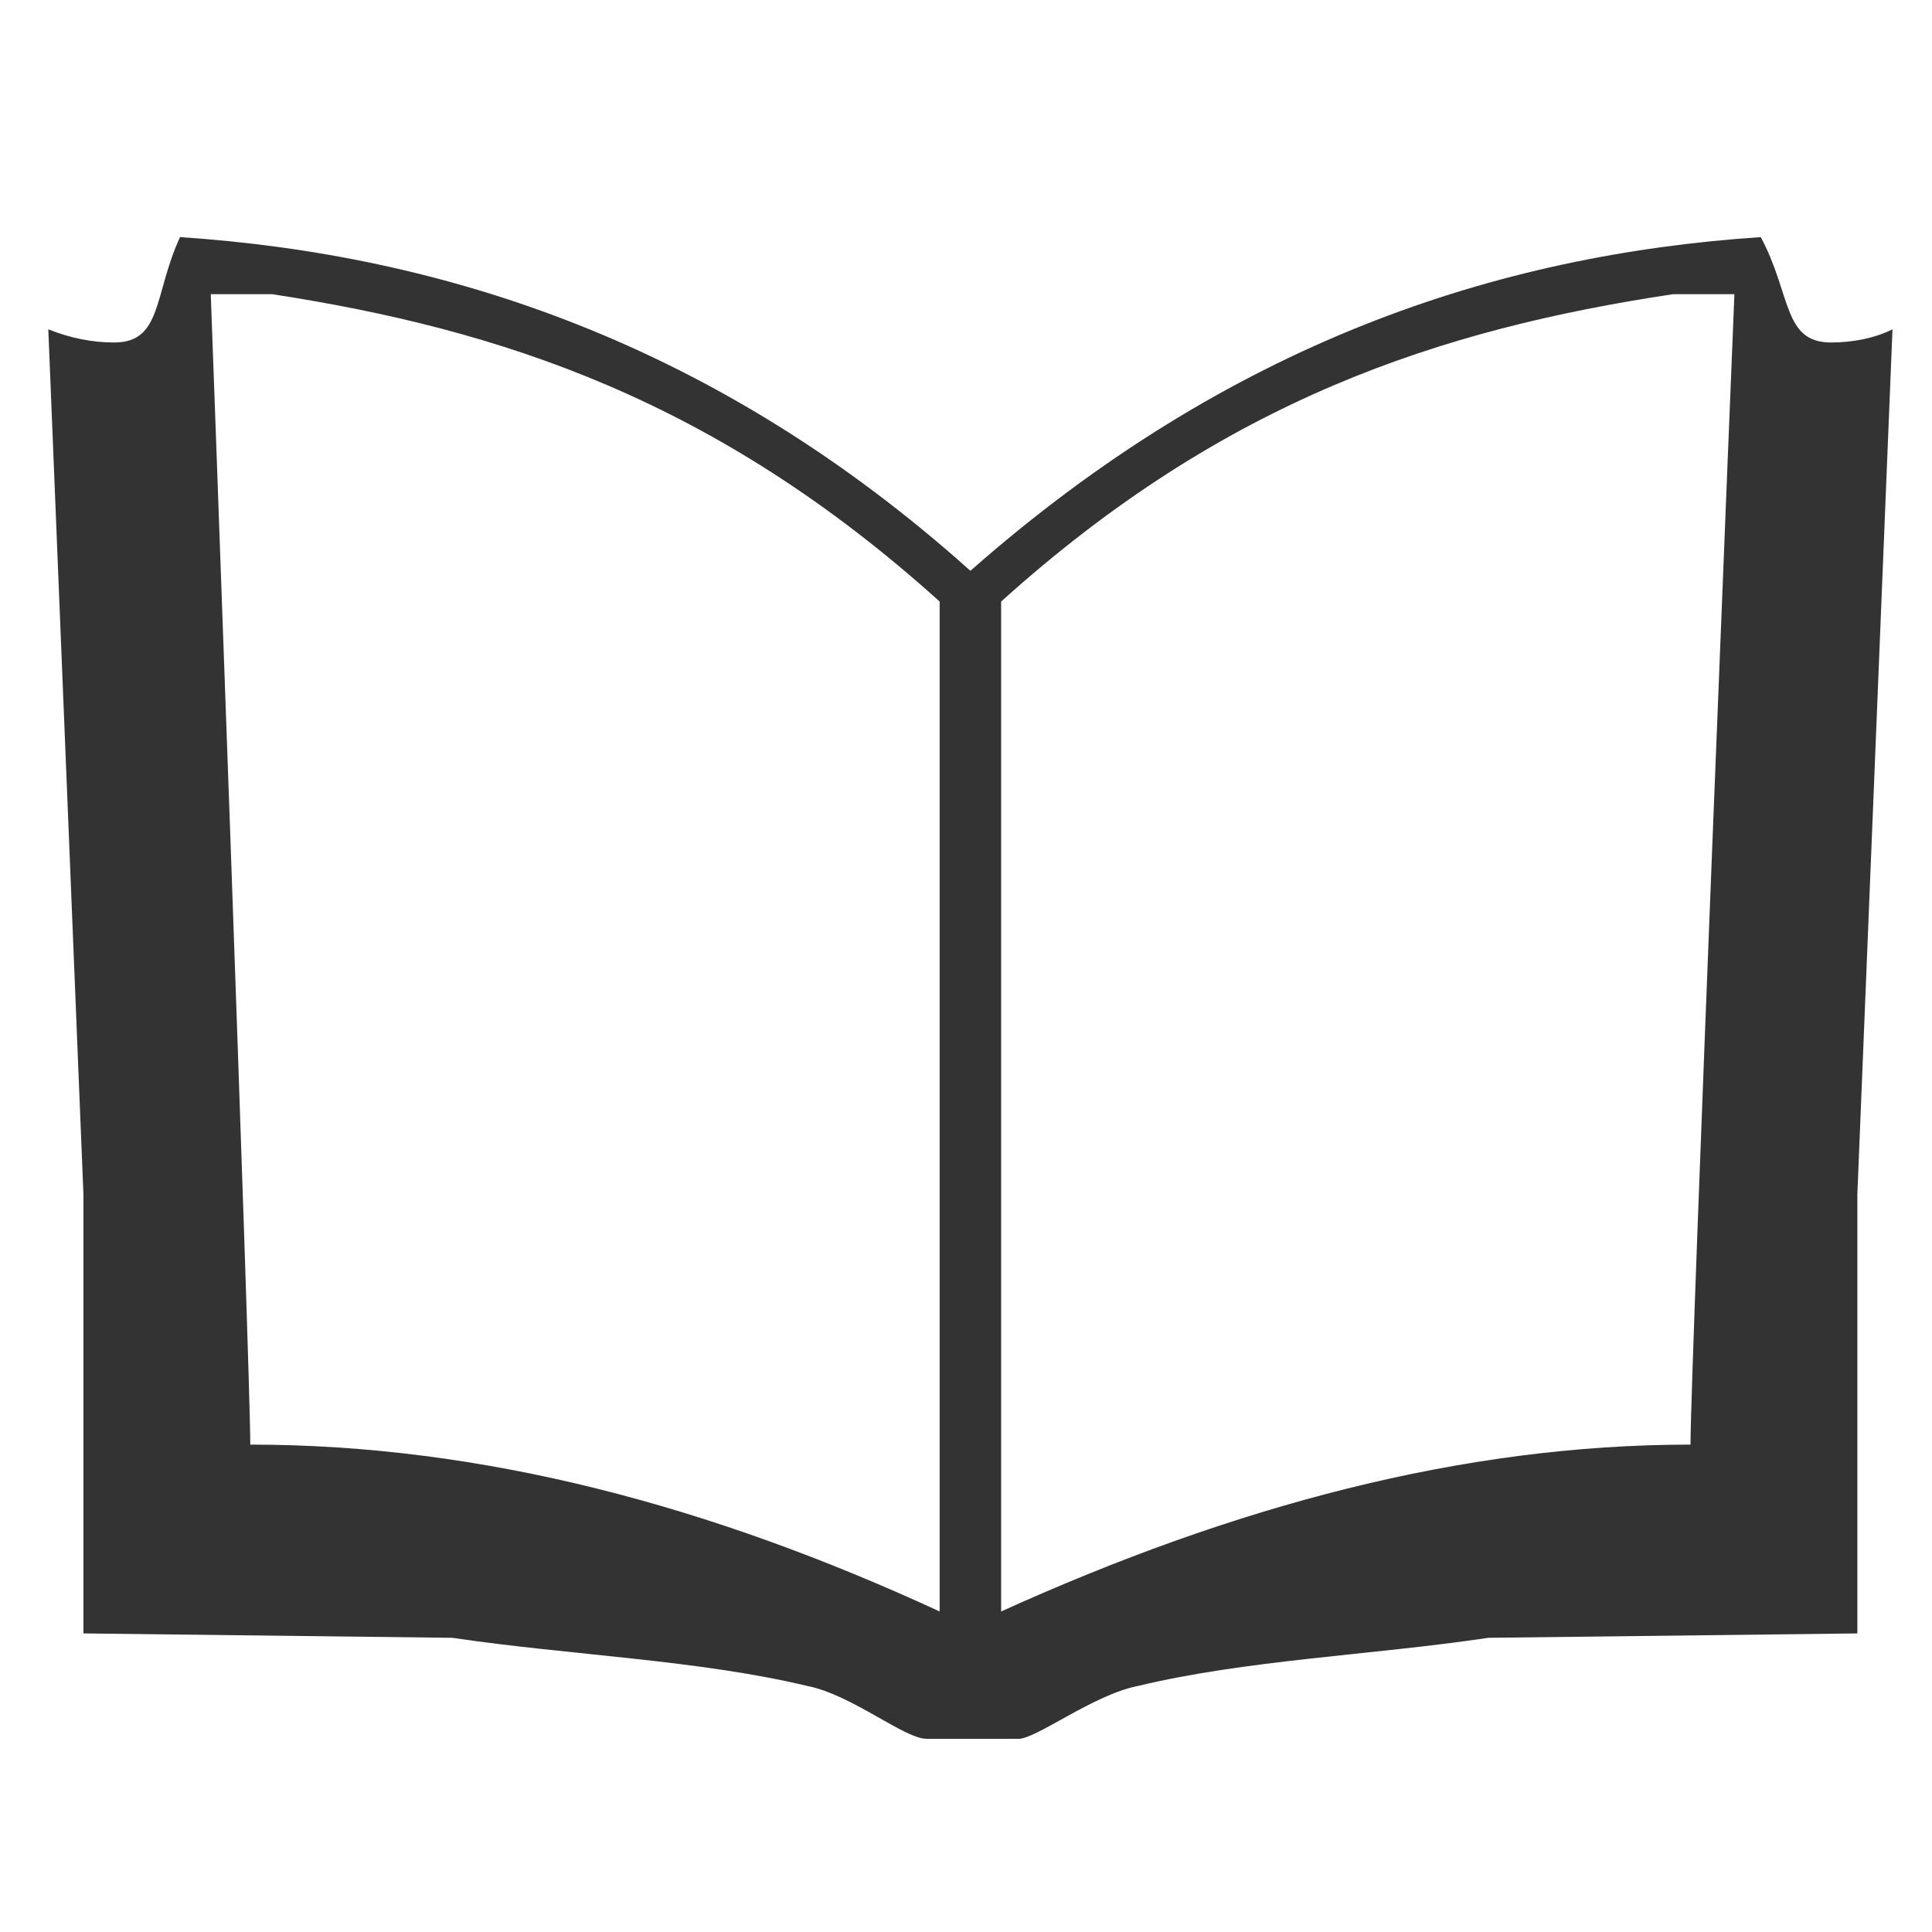
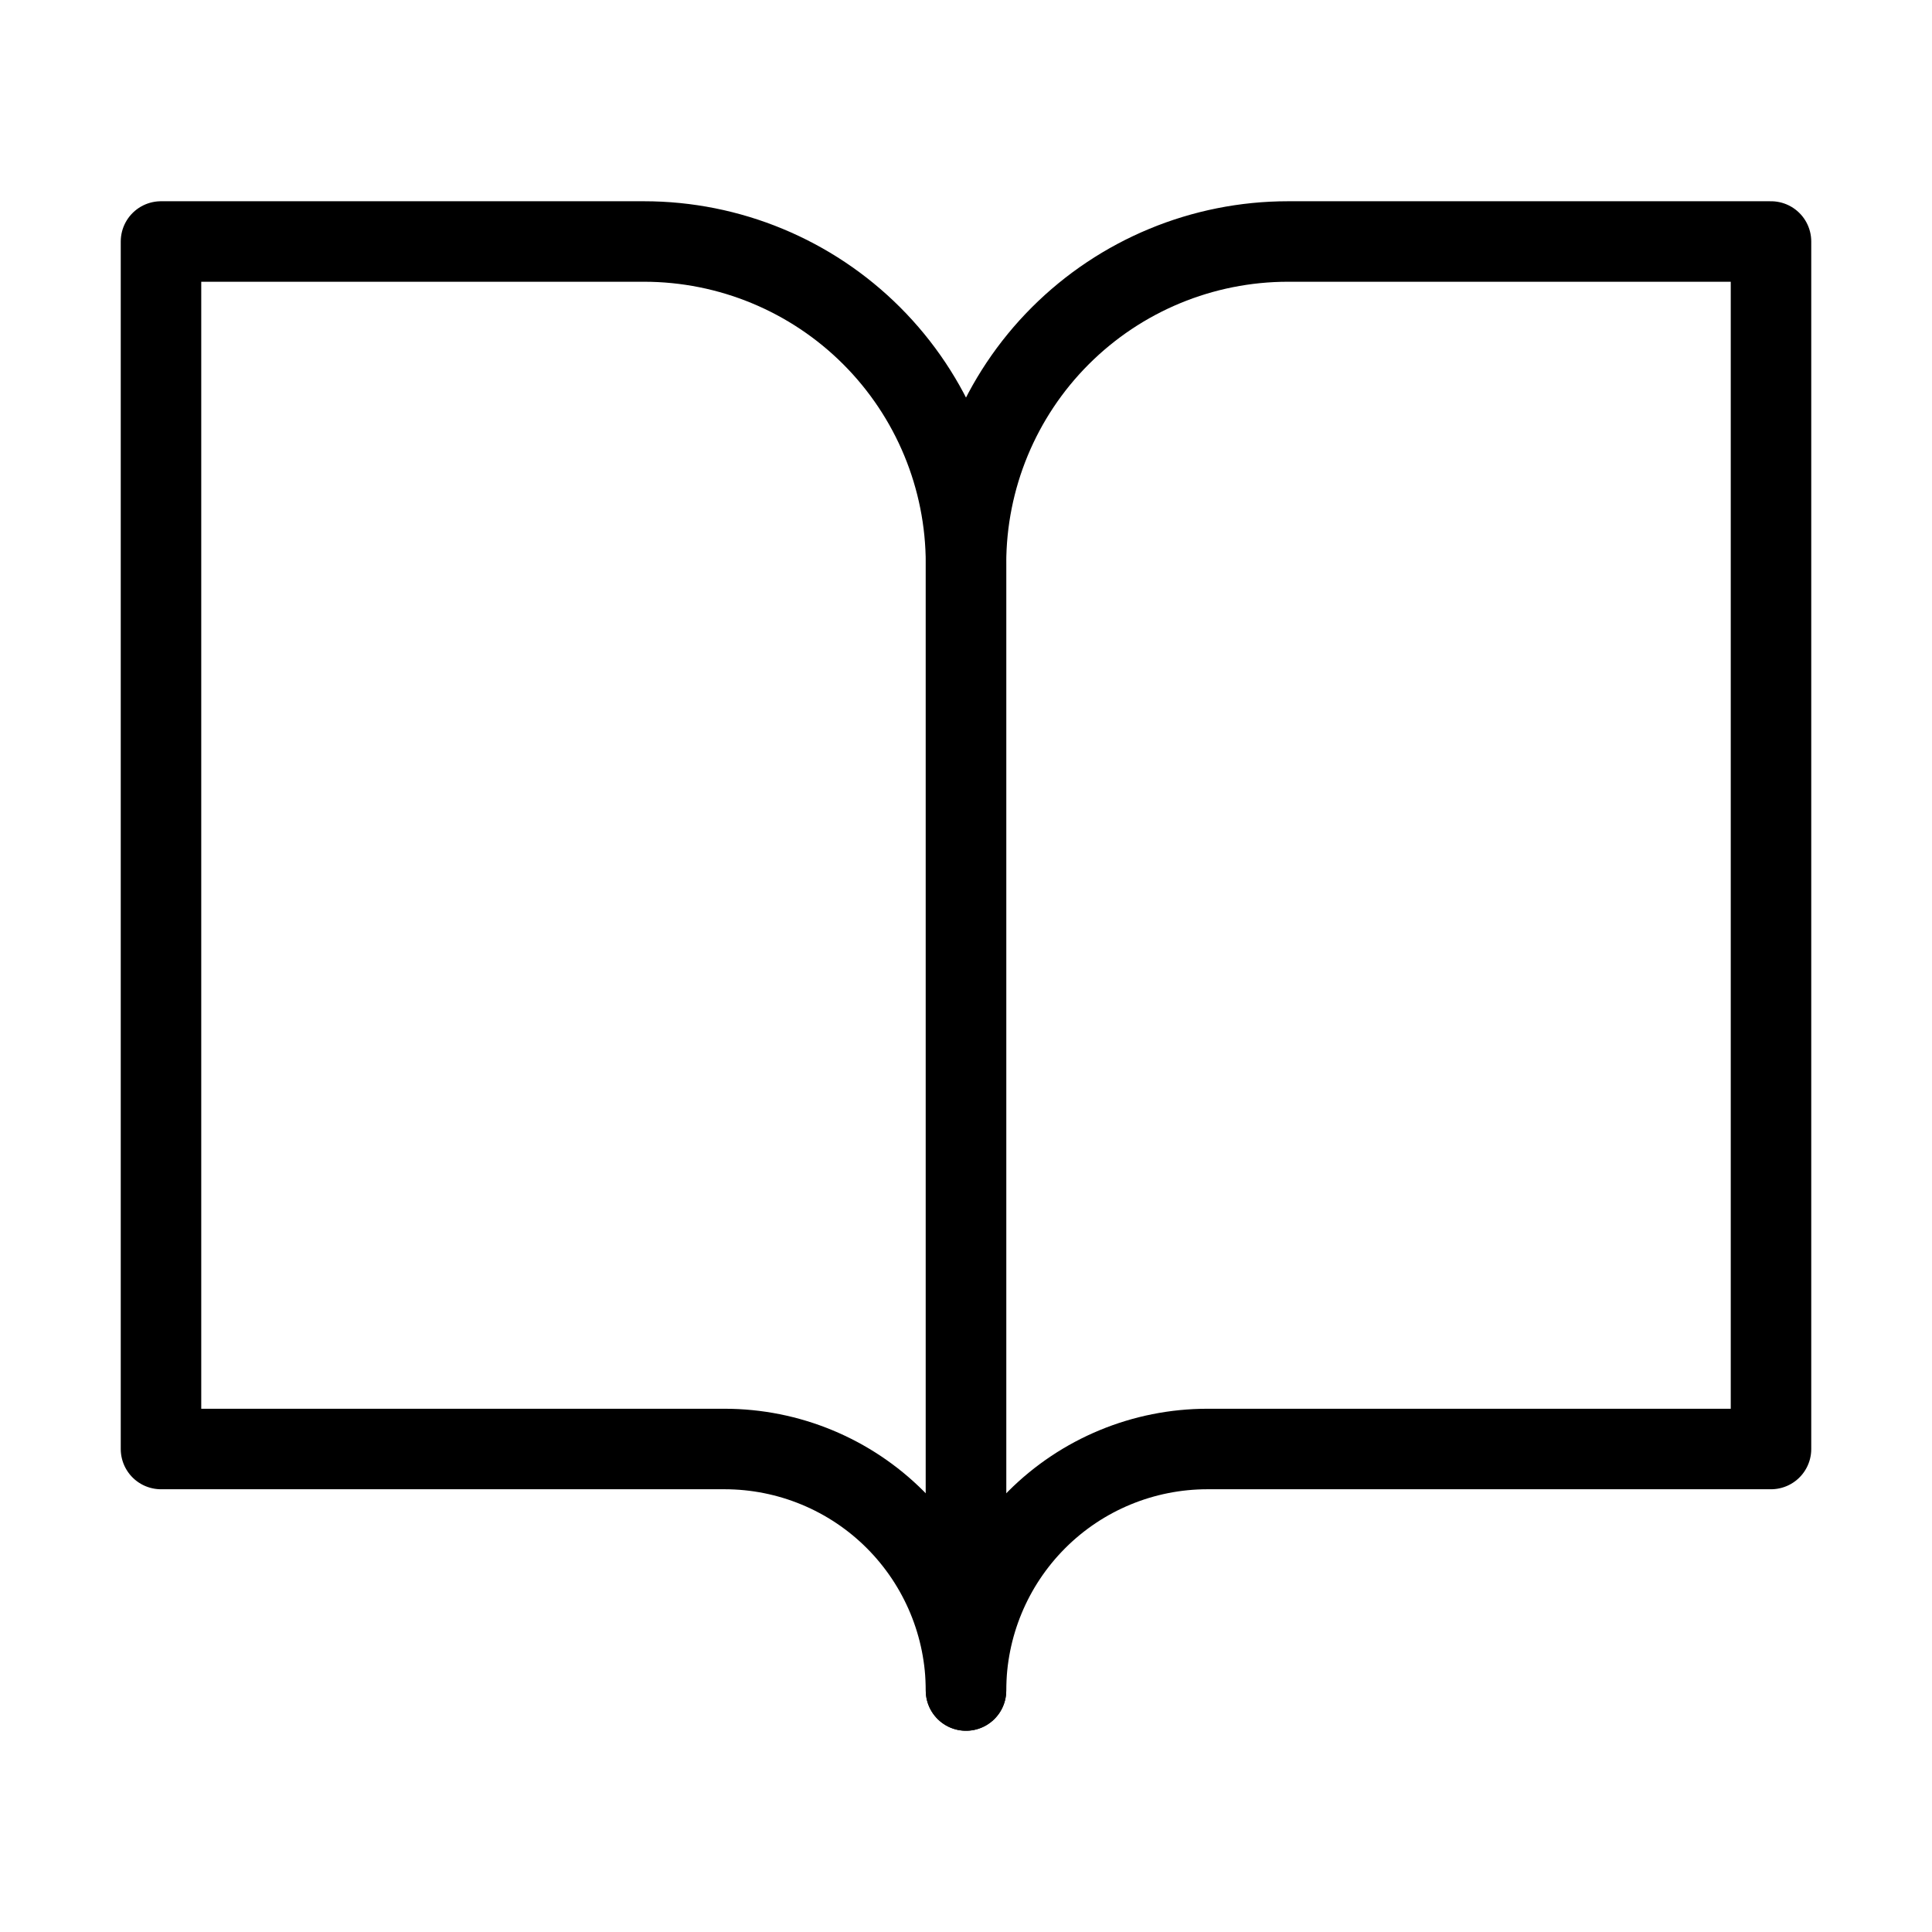
- <svg xmlns="http://www.w3.org/2000/svg" viewBox="0 0 44 44" style="background-color:#ffffff00" version="1.1" xml:space="preserve" x="0px" y="0px" width="44px" height="44px">
-   <g id="Layer%201">
-     <path id="books" d="M 4.8 6.7 L 6.2 6.7 C 11.4 7.5 16.3 9.1 21.4 13.7 L 21.4 36.7 C 16.2 34.3 11 32.9 5.7 32.9 C 5.7 31.2 4.8 6.7 4.8 6.7 L 4.8 6.7 ZM 41.7 7.8 C 40.6 7.8 40.8 6.7 40.1 5.4 C 34.1 5.8 28 7.8 22.1 13 C 16.3 7.8 10.1 5.8 4.1 5.4 C 3.5 6.7 3.7 7.8 2.6 7.8 C 2.1 7.8 1.6 7.7 1.1 7.5 L 1.9 27.2 L 1.9 37.2 L 10.3 37.3 C 13 37.7 15.9 37.8 18.4 38.4 C 19.4 38.6 20.6 39.6 21.1 39.6 L 22.1 39.6 L 22.2 39.6 L 23.2 39.6 C 23.6 39.6 24.9 38.6 25.9 38.4 C 28.4 37.8 31.2 37.7 33.9 37.3 L 42.3 37.2 L 42.3 27.2 L 43.1 7.5 C 42.7 7.7 42.2 7.8 41.7 7.8 L 41.7 7.8 ZM 39.5 6.7 C 39.5 6.7 38.5 31.2 38.5 32.9 C 33.3 32.9 28.1 34.3 22.8 36.7 L 22.8 13.7 C 27.9 9.1 32.8 7.5 38.1 6.7 L 39.5 6.7 L 39.5 6.7 Z" fill="#333333" />
+ <svg xmlns="http://www.w3.org/2000/svg" fill="none" height="48" viewBox="0 0 48 48" width="48">
+   <g stroke="#000" stroke-linecap="round" stroke-linejoin="round" stroke-width="2">
+     <path d="m4 6h12c2.122 0 4.157.843 5.657 2.343 1.5 1.5 2.343 3.535 2.343 5.657v28c0-1.591-.632-3.117-1.757-4.243s-2.651-1.757-4.243-1.757h-14z" />
+     <path d="m44 6h-12c-2.122 0-4.157.843-5.657 2.343-1.5 1.5-2.343 3.535-2.343 5.657v28c0-1.591.632-3.117 1.757-4.243s2.651-1.757 4.243-1.757h14z" />
  </g>
</svg>
